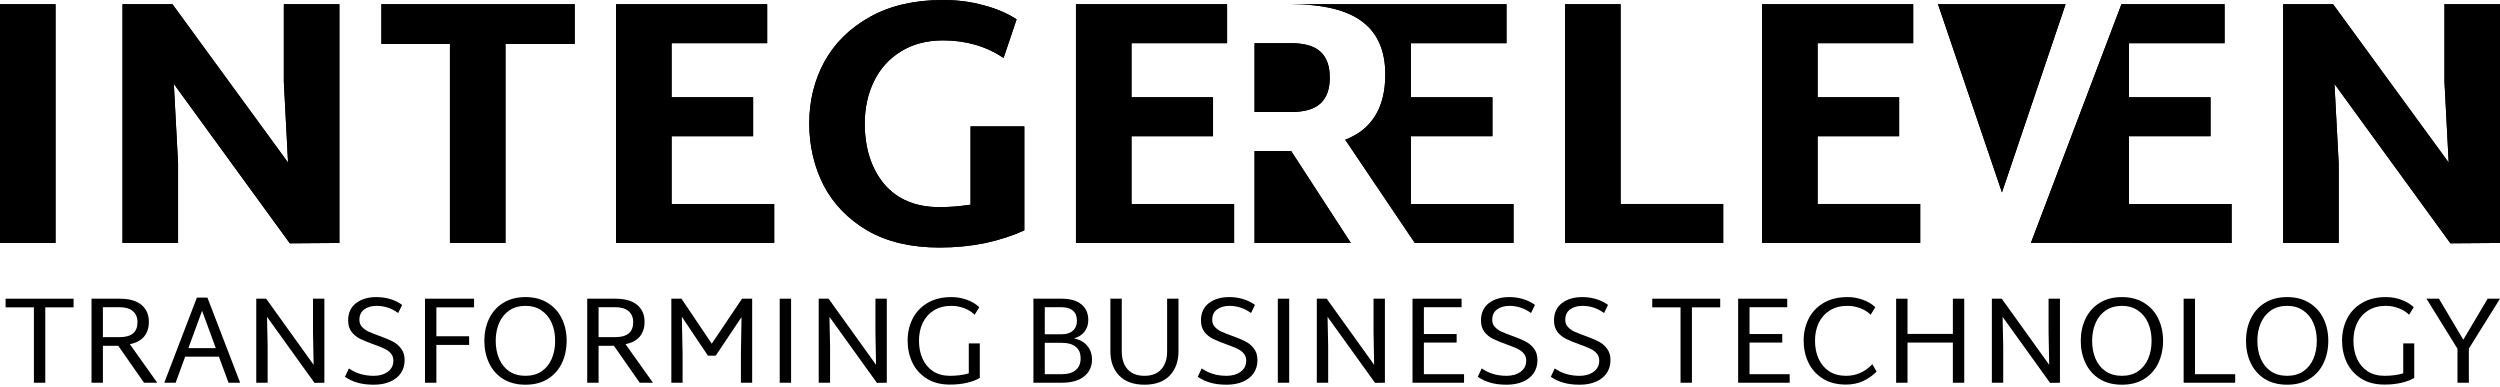
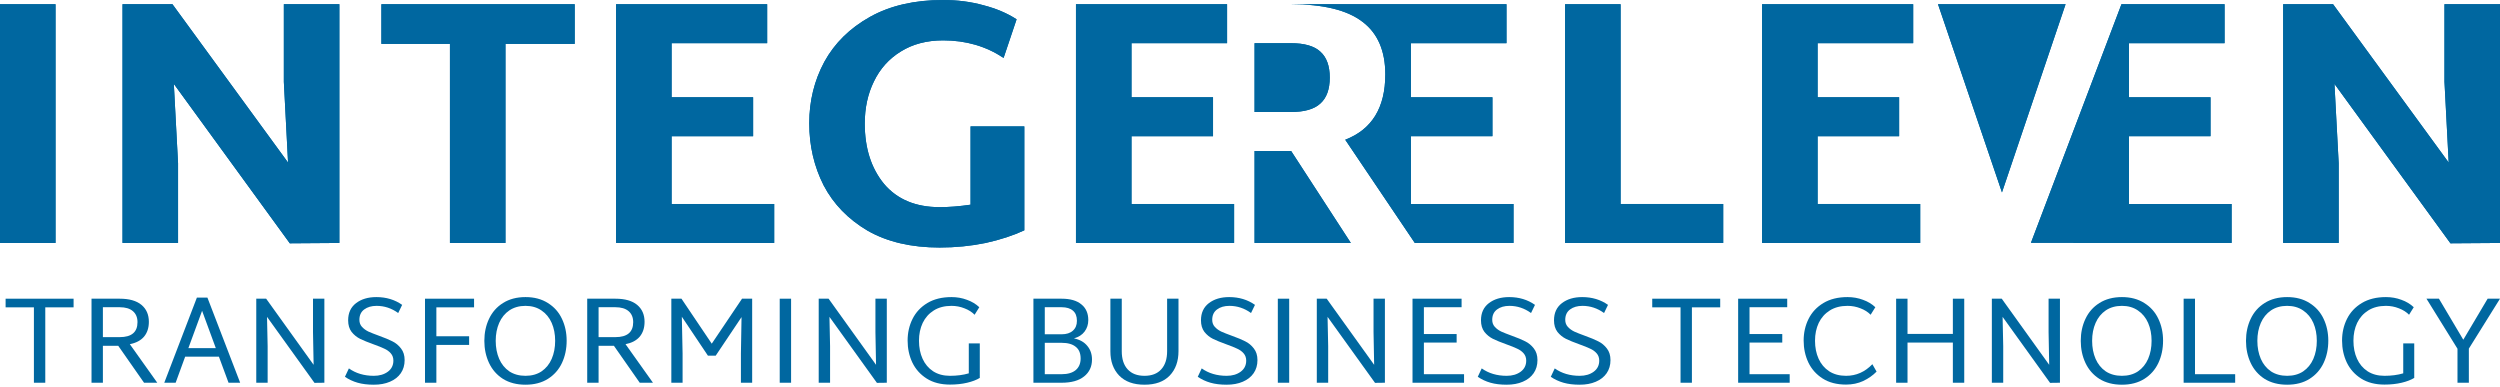
<svg xmlns="http://www.w3.org/2000/svg" width="446" height="69" viewBox="0 0 446 69" fill="none">
-   <path d="M182.74 41.089V22.549H173.148V36.517C171.183 36.809 169.344 36.955 167.63 36.955C163.367 36.955 160.065 35.577 157.724 32.821C155.425 30.023 154.275 26.432 154.275 22.048C154.275 19.25 154.819 16.745 155.906 14.532C156.992 12.277 158.581 10.502 160.671 9.207C162.802 7.871 165.331 7.203 168.257 7.203C172.312 7.203 175.906 8.247 179.041 10.335L181.361 3.445C179.689 2.359 177.725 1.524 175.467 0.94C173.21 0.313 170.807 0 168.257 0C163.158 0 158.811 1.002 155.216 3.007C151.621 5.011 148.904 7.683 147.065 11.024C145.268 14.364 144.369 18.018 144.369 21.985C144.369 25.994 145.226 29.689 146.94 33.072C148.695 36.412 151.308 39.106 154.777 41.152C158.288 43.156 162.572 44.158 167.63 44.158C170.472 44.158 173.21 43.887 175.844 43.344C178.477 42.76 180.776 42.008 182.74 41.089Z" fill="currentColor" />
-   <path d="M0 0.752H9.906V43.344H0V0.752Z" fill="currentColor" />
-   <path d="M60.543 0.752V43.344L51.703 43.407L31.012 14.97L31.765 29.126V43.344H21.859V0.752H30.762L51.389 29L50.637 14.594V0.752H60.543Z" fill="currentColor" />
-   <path d="M90.175 7.83H102.527V0.752H68.043V7.83H80.269V43.344H90.175V7.83Z" fill="currentColor" />
-   <path d="M138.119 36.392V43.344H109.905V0.752H136.865V7.704H119.812V17.35H134.358V24.303H119.812V36.392H138.119Z" fill="currentColor" />
-   <path d="M220.166 36.392V43.344H191.952V0.752H218.912V7.704H201.858V17.35H216.404V24.303H201.858V36.392H220.166Z" fill="currentColor" />
-   <path d="M230.271 0.751H268.758V7.704H251.704V17.35H266.25V24.303H251.704V36.391H270.012V43.344H252.403L239.989 24.929C244.754 23.091 247.137 19.208 247.137 13.279C247.137 9.061 245.778 5.929 243.062 3.883C240.345 1.796 236.081 0.751 230.271 0.751Z" fill="currentColor" />
-   <path d="M223.813 43.344H240.992L230.334 26.933H223.813V43.344Z" fill="currentColor" />
-   <path d="M307.422 36.391V43.344H279.208V0.751H289.114V36.391H307.422Z" fill="currentColor" />
-   <path d="M342.568 43.344V36.391H324.26V24.303H338.806V17.35H324.26V7.704H341.314V0.751H314.353V43.344H342.568Z" fill="currentColor" />
-   <path d="M230.271 19.981H223.813V7.704H230.271C232.695 7.704 234.451 8.205 235.538 9.207C236.666 10.21 237.23 11.754 237.23 13.843C237.23 15.93 236.666 17.475 235.538 18.477C234.451 19.479 232.695 19.981 230.271 19.981Z" fill="currentColor" />
-   <path d="M362.319 43.32L378.469 0.751H396.865V7.704H379.811V17.35H394.357V24.303H379.811V36.391H398.119V43.344H369.905V43.32H362.319Z" fill="currentColor" />
-   <path d="M357.151 34.324L345.74 0.751H368.5L357.151 34.324Z" fill="currentColor" />
-   <path d="M446 0.751V43.344L437.16 43.407L416.469 14.97L417.222 29.126V43.344H407.315V0.751H416.218L436.846 29L436.094 14.594V0.751H446Z" fill="currentColor" />
-   <path d="M182.74 41.089V22.549H173.148V36.517C171.183 36.809 169.344 36.955 167.63 36.955C163.367 36.955 160.065 35.577 157.724 32.821C155.425 30.023 154.275 26.432 154.275 22.048C154.275 19.25 154.819 16.745 155.906 14.532C156.992 12.277 158.581 10.502 160.671 9.207C162.802 7.871 165.331 7.203 168.257 7.203C172.312 7.203 175.906 8.247 179.041 10.335L181.361 3.445C179.689 2.359 177.725 1.524 175.467 0.94C173.21 0.313 170.807 0 168.257 0C163.158 0 158.811 1.002 155.216 3.007C151.621 5.011 148.904 7.683 147.065 11.024C145.268 14.364 144.369 18.018 144.369 21.985C144.369 25.994 145.226 29.689 146.94 33.072C148.695 36.412 151.308 39.106 154.777 41.152C158.288 43.156 162.572 44.158 167.63 44.158C170.472 44.158 173.21 43.887 175.844 43.344C178.477 42.76 180.776 42.008 182.74 41.089Z" fill="currentColor" />
-   <path d="M0 0.752H9.906V43.344H0V0.752Z" fill="currentColor" />
-   <path d="M60.543 0.752V43.344L51.703 43.407L31.012 14.97L31.765 29.126V43.344H21.859V0.752H30.762L51.389 29L50.637 14.594V0.752H60.543Z" fill="currentColor" />
-   <path d="M90.175 7.83H102.527V0.752H68.043V7.83H80.269V43.344H90.175V7.83Z" fill="currentColor" />
-   <path d="M138.119 36.392V43.344H109.905V0.752H136.865V7.704H119.812V17.35H134.358V24.303H119.812V36.392H138.119Z" fill="currentColor" />
-   <path d="M220.166 36.392V43.344H191.952V0.752H218.912V7.704H201.858V17.35H216.404V24.303H201.858V36.392H220.166Z" fill="currentColor" />
-   <path d="M230.271 0.751H268.758V7.704H251.704V17.35H266.25V24.303H251.704V36.391H270.012V43.344H252.403L239.989 24.929C244.754 23.091 247.137 19.208 247.137 13.279C247.137 9.061 245.778 5.929 243.062 3.883C240.345 1.796 236.081 0.751 230.271 0.751Z" fill="currentColor" />
-   <path d="M223.813 43.344H240.992L230.334 26.933H223.813V43.344Z" fill="currentColor" />
-   <path d="M307.422 36.391V43.344H279.208V0.751H289.114V36.391H307.422Z" fill="currentColor" />
-   <path d="M342.568 43.344V36.391H324.26V24.303H338.806V17.35H324.26V7.704H341.314V0.751H314.353V43.344H342.568Z" fill="currentColor" />
-   <path d="M230.271 19.981H223.813V7.704H230.271C232.695 7.704 234.451 8.205 235.538 9.207C236.666 10.21 237.23 11.754 237.23 13.843C237.23 15.93 236.666 17.475 235.538 18.477C234.451 19.479 232.695 19.981 230.271 19.981Z" fill="currentColor" />
-   <path d="M362.319 43.32L378.469 0.751H396.865V7.704H379.811V17.35H394.357V24.303H379.811V36.391H398.119V43.344H369.905V43.32H362.319Z" fill="currentColor" />
-   <path d="M357.151 34.324L345.74 0.751H368.5L357.151 34.324Z" fill="currentColor" />
-   <path d="M446 0.751V43.344L437.16 43.407L416.469 14.97L417.222 29.126V43.344H407.315V0.751H416.218L436.846 29L436.094 14.594V0.751H446Z" fill="currentColor" />
-   <path d="M13.127 54.83H8.078V68.28H6.049V54.83H1V53.287H13.127V54.83Z" fill="currentColor" />
-   <path d="M21.09 61.687H18.356V68.28H16.327V53.287H21.355C23.059 53.287 24.353 53.654 25.235 54.389C26.117 55.124 26.558 56.131 26.558 57.41C26.558 58.483 26.271 59.365 25.698 60.056C25.125 60.732 24.28 61.18 23.162 61.401L28.057 68.28H25.698L21.09 61.687ZM18.356 60.144H21.355C23.471 60.144 24.529 59.254 24.529 57.476C24.529 56.638 24.258 55.984 23.714 55.514C23.17 55.043 22.383 54.808 21.355 54.808H18.356V60.144Z" fill="currentColor" />
-   <path d="M39.052 63.627H33.033L31.335 68.28H29.307L35.127 53.088H37.002L42.844 68.28H40.772L39.052 63.627ZM38.501 62.106L36.053 55.447L33.606 62.106H38.501Z" fill="currentColor" />
-   <path d="M57.867 53.287V68.28L56.103 68.302L47.636 56.528L47.747 61.753V68.28H45.718V53.287H47.482L55.949 65.083L55.839 59.24V53.287H57.867Z" fill="currentColor" />
-   <path d="M66.696 68.632C65.593 68.632 64.63 68.515 63.807 68.28C62.984 68.044 62.227 67.692 61.536 67.221L62.242 65.722C63.477 66.604 64.961 67.045 66.696 67.045C67.695 67.045 68.526 66.802 69.187 66.317C69.849 65.832 70.179 65.171 70.179 64.333C70.179 63.819 70.025 63.385 69.716 63.032C69.408 62.679 69.018 62.4 68.548 62.194C68.092 61.974 67.453 61.717 66.629 61.423C65.645 61.07 64.851 60.746 64.248 60.452C63.66 60.158 63.153 59.747 62.727 59.218C62.315 58.674 62.109 57.983 62.109 57.145C62.109 55.822 62.58 54.801 63.521 54.08C64.461 53.36 65.667 53 67.137 53C68.9 53 70.437 53.463 71.745 54.389L71.039 55.844C69.863 54.992 68.577 54.565 67.181 54.565C66.284 54.565 65.549 54.779 64.976 55.205C64.403 55.631 64.116 56.248 64.116 57.057C64.116 57.557 64.27 57.976 64.579 58.314C64.888 58.652 65.27 58.931 65.725 59.152C66.181 59.357 66.813 59.607 67.622 59.901C68.606 60.254 69.4 60.585 70.003 60.893C70.606 61.187 71.12 61.614 71.546 62.172C71.973 62.716 72.186 63.407 72.186 64.245C72.186 65.141 71.958 65.921 71.502 66.582C71.047 67.243 70.4 67.751 69.562 68.103C68.739 68.456 67.783 68.632 66.696 68.632Z" fill="currentColor" />
-   <path d="M77.848 54.83V59.989H83.691V61.533H77.848V68.28H75.82V53.287H84.573V54.83H77.848Z" fill="currentColor" />
-   <path d="M93.749 68.632C92.191 68.632 90.853 68.287 89.736 67.596C88.633 66.891 87.803 65.942 87.244 64.752C86.686 63.561 86.407 62.246 86.407 60.805C86.407 59.365 86.686 58.056 87.244 56.881C87.803 55.69 88.633 54.749 89.736 54.058C90.853 53.353 92.191 53 93.749 53C95.307 53 96.637 53.353 97.74 54.058C98.857 54.749 99.695 55.69 100.253 56.881C100.812 58.056 101.091 59.357 101.091 60.783C101.091 62.238 100.812 63.561 100.253 64.752C99.695 65.942 98.857 66.891 97.74 67.596C96.637 68.287 95.307 68.632 93.749 68.632ZM93.749 67.045C94.866 67.045 95.821 66.78 96.615 66.251C97.409 65.707 98.011 64.965 98.423 64.024C98.835 63.069 99.04 61.996 99.04 60.805C99.04 59.615 98.835 58.549 98.423 57.608C98.011 56.667 97.401 55.925 96.593 55.381C95.799 54.837 94.851 54.565 93.749 54.565C92.632 54.565 91.669 54.837 90.86 55.381C90.067 55.925 89.464 56.667 89.052 57.608C88.641 58.549 88.435 59.615 88.435 60.805C88.435 61.996 88.641 63.069 89.052 64.024C89.464 64.965 90.067 65.707 90.86 66.251C91.669 66.78 92.632 67.045 93.749 67.045Z" fill="currentColor" />
-   <path d="M109.521 61.687H106.787V68.28H104.759V53.287H109.786C111.491 53.287 112.784 53.654 113.666 54.389C114.548 55.124 114.989 56.131 114.989 57.41C114.989 58.483 114.702 59.365 114.129 60.056C113.556 60.732 112.711 61.18 111.594 61.401L116.488 68.28H114.129L109.521 61.687ZM106.787 60.144H109.786C111.902 60.144 112.961 59.254 112.961 57.476C112.961 56.638 112.689 55.984 112.145 55.514C111.601 55.043 110.815 54.808 109.786 54.808H106.787V60.144Z" fill="currentColor" />
-   <path d="M134.186 53.287V68.28H132.18V63.054L132.29 56.572L127.682 63.451H126.293L121.64 56.506L121.773 63.054V68.28H119.766V53.287H121.574L126.976 61.312L132.378 53.287H134.186Z" fill="currentColor" />
-   <path d="M139.102 53.287H141.13V68.28H139.102V53.287Z" fill="currentColor" />
-   <path d="M158.205 53.287V68.28L156.441 68.302L147.975 56.528L148.085 61.753V68.28H146.057V53.287H147.82L156.287 65.083L156.177 59.24V53.287H158.205Z" fill="currentColor" />
-   <path d="M174.795 61.268V67.42C174.222 67.773 173.472 68.059 172.546 68.28C171.62 68.5 170.598 68.61 169.481 68.61C167.835 68.61 166.446 68.25 165.314 67.53C164.182 66.81 163.33 65.854 162.756 64.664C162.198 63.473 161.919 62.172 161.919 60.761C161.919 59.35 162.213 58.056 162.801 56.881C163.389 55.705 164.27 54.764 165.446 54.058C166.622 53.353 168.055 53 169.746 53C170.731 53 171.649 53.162 172.502 53.485C173.369 53.794 174.104 54.235 174.707 54.808L173.869 56.153C173.399 55.668 172.796 55.286 172.061 55.006C171.326 54.712 170.554 54.565 169.746 54.565C168.511 54.565 167.46 54.837 166.593 55.381C165.726 55.925 165.064 56.667 164.609 57.608C164.168 58.549 163.947 59.607 163.947 60.783C163.947 61.989 164.16 63.062 164.587 64.002C165.013 64.943 165.638 65.685 166.461 66.229C167.299 66.773 168.305 67.045 169.481 67.045C170.716 67.045 171.833 66.898 172.833 66.604V61.268H174.795Z" fill="currentColor" />
-   <path d="M191.594 60.364C192.637 60.585 193.431 61.033 193.975 61.709C194.533 62.371 194.813 63.179 194.813 64.135C194.813 65.399 194.342 66.406 193.402 67.155C192.476 67.905 191.138 68.28 189.389 68.28H184.362V53.287H189.389C190.932 53.287 192.108 53.625 192.917 54.301C193.74 54.962 194.151 55.896 194.151 57.101C194.151 57.88 193.931 58.564 193.49 59.152C193.049 59.739 192.417 60.144 191.594 60.364ZM186.39 54.808V59.637H189.389C190.256 59.637 190.925 59.423 191.395 58.997C191.88 58.571 192.123 57.983 192.123 57.233C192.123 56.425 191.888 55.822 191.417 55.425C190.947 55.014 190.271 54.808 189.389 54.808H186.39ZM189.389 66.758C190.477 66.758 191.314 66.516 191.902 66.031C192.49 65.531 192.784 64.84 192.784 63.958C192.784 63.017 192.49 62.319 191.902 61.864C191.329 61.393 190.491 61.158 189.389 61.158H186.39V66.758H189.389Z" fill="currentColor" />
-   <path d="M204.179 68.632C202.224 68.632 200.718 68.089 199.659 67.001C198.616 65.913 198.094 64.473 198.094 62.679V53.287H200.122V62.657C200.122 64.054 200.475 65.134 201.181 65.898C201.886 66.663 202.886 67.045 204.179 67.045C205.473 67.045 206.465 66.663 207.156 65.898C207.861 65.134 208.214 64.054 208.214 62.657V53.287H210.243V62.635C210.243 64.458 209.721 65.913 208.677 67.001C207.634 68.089 206.134 68.632 204.179 68.632Z" fill="currentColor" />
-   <path d="M218.839 68.632C217.737 68.632 216.774 68.515 215.951 68.28C215.128 68.044 214.371 67.692 213.68 67.221L214.386 65.722C215.62 66.604 217.105 67.045 218.839 67.045C219.839 67.045 220.67 66.802 221.331 66.317C221.992 65.832 222.323 65.171 222.323 64.333C222.323 63.819 222.169 63.385 221.86 63.032C221.551 62.679 221.162 62.4 220.692 62.194C220.236 61.974 219.596 61.717 218.773 61.423C217.788 61.07 216.995 60.746 216.392 60.452C215.804 60.158 215.297 59.747 214.871 59.218C214.459 58.674 214.253 57.983 214.253 57.145C214.253 55.822 214.724 54.801 215.664 54.08C216.605 53.36 217.811 53 219.28 53C221.044 53 222.58 53.463 223.889 54.389L223.183 55.844C222.007 54.992 220.721 54.565 219.325 54.565C218.428 54.565 217.693 54.779 217.12 55.205C216.546 55.631 216.26 56.248 216.26 57.057C216.26 57.557 216.414 57.976 216.723 58.314C217.031 58.652 217.414 58.931 217.869 59.152C218.325 59.357 218.957 59.607 219.766 59.901C220.75 60.254 221.544 60.585 222.147 60.893C222.749 61.187 223.264 61.614 223.69 62.172C224.116 62.716 224.33 63.407 224.33 64.245C224.33 65.141 224.102 65.921 223.646 66.582C223.19 67.243 222.544 67.751 221.706 68.103C220.883 68.456 219.927 68.632 218.839 68.632Z" fill="currentColor" />
-   <path d="M227.964 53.287H229.992V68.28H227.964V53.287Z" fill="currentColor" />
-   <path d="M247.067 53.287V68.28L245.303 68.302L236.837 56.528L236.947 61.753V68.28H234.918V53.287H236.682L245.149 65.083L245.039 59.24V53.287H247.067Z" fill="currentColor" />
-   <path d="M261.187 66.758V68.28H251.993V53.287H260.746V54.808H254.022V59.593H259.864V61.114H254.022V66.758H261.187Z" fill="currentColor" />
-   <path d="M268.793 68.632C267.691 68.632 266.728 68.515 265.905 68.28C265.082 68.044 264.325 67.692 263.634 67.221L264.339 65.722C265.574 66.604 267.059 67.045 268.793 67.045C269.793 67.045 270.623 66.802 271.285 66.317C271.946 65.832 272.277 65.171 272.277 64.333C272.277 63.819 272.123 63.385 271.814 63.032C271.505 62.679 271.116 62.4 270.645 62.194C270.19 61.974 269.55 61.717 268.727 61.423C267.742 61.07 266.949 60.746 266.346 60.452C265.758 60.158 265.251 59.747 264.825 59.218C264.413 58.674 264.207 57.983 264.207 57.145C264.207 55.822 264.678 54.801 265.618 54.08C266.559 53.36 267.764 53 269.234 53C270.998 53 272.534 53.463 273.842 54.389L273.137 55.844C271.961 54.992 270.675 54.565 269.278 54.565C268.382 54.565 267.647 54.779 267.074 55.205C266.5 55.631 266.214 56.248 266.214 57.057C266.214 57.557 266.368 57.976 266.677 58.314C266.985 58.652 267.367 58.931 267.823 59.152C268.279 59.357 268.911 59.607 269.719 59.901C270.704 60.254 271.498 60.585 272.101 60.893C272.703 61.187 273.218 61.614 273.644 62.172C274.07 62.716 274.283 63.407 274.283 64.245C274.283 65.141 274.056 65.921 273.6 66.582C273.144 67.243 272.497 67.751 271.66 68.103C270.836 68.456 269.881 68.632 268.793 68.632Z" fill="currentColor" />
-   <path d="M281.82 68.632C280.718 68.632 279.755 68.515 278.932 68.28C278.109 68.044 277.352 67.692 276.661 67.221L277.366 65.722C278.601 66.604 280.086 67.045 281.82 67.045C282.82 67.045 283.65 66.802 284.312 66.317C284.973 65.832 285.304 65.171 285.304 64.333C285.304 63.819 285.149 63.385 284.841 63.032C284.532 62.679 284.142 62.4 283.672 62.194C283.216 61.974 282.577 61.717 281.754 61.423C280.769 61.07 279.975 60.746 279.373 60.452C278.785 60.158 278.278 59.747 277.851 59.218C277.44 58.674 277.234 57.983 277.234 57.145C277.234 55.822 277.704 54.801 278.645 54.08C279.586 53.36 280.791 53 282.261 53C284.025 53 285.561 53.463 286.869 54.389L286.164 55.844C284.988 54.992 283.702 54.565 282.305 54.565C281.408 54.565 280.674 54.779 280.1 55.205C279.527 55.631 279.24 56.248 279.24 57.057C279.24 57.557 279.395 57.976 279.703 58.314C280.012 58.652 280.394 58.931 280.85 59.152C281.306 59.357 281.938 59.607 282.746 59.901C283.731 60.254 284.525 60.585 285.127 60.893C285.73 61.187 286.244 61.614 286.671 62.172C287.097 62.716 287.31 63.407 287.31 64.245C287.31 65.141 287.082 65.921 286.627 66.582C286.171 67.243 285.524 67.751 284.686 68.103C283.863 68.456 282.908 68.632 281.82 68.632Z" fill="currentColor" />
-   <path d="M306.885 54.83H301.836V68.28H299.808V54.83H294.759V53.287H306.885V54.83Z" fill="currentColor" />
-   <path d="M319.28 66.758V68.28H310.086V53.287H318.839V54.808H312.114V59.593H317.957V61.114H312.114V66.758H319.28Z" fill="currentColor" />
-   <path d="M329.334 68.61C327.687 68.61 326.298 68.25 325.166 67.53C324.035 66.81 323.182 65.854 322.609 64.664C322.05 63.473 321.771 62.172 321.771 60.761C321.771 59.35 322.065 58.056 322.653 56.881C323.241 55.705 324.123 54.764 325.299 54.058C326.475 53.353 327.908 53 329.598 53C330.583 53 331.502 53.162 332.354 53.485C333.221 53.794 333.956 54.235 334.559 54.808L333.721 56.153C333.251 55.668 332.648 55.286 331.913 55.006C331.178 54.712 330.407 54.565 329.598 54.565C328.363 54.565 327.312 54.837 326.445 55.381C325.578 55.925 324.916 56.667 324.461 57.608C324.02 58.549 323.799 59.607 323.799 60.783C323.799 61.989 324.012 63.062 324.439 64.002C324.865 64.943 325.49 65.685 326.313 66.229C327.151 66.773 328.158 67.045 329.334 67.045C331.142 67.045 332.707 66.354 334.03 64.972L334.78 66.295C334.118 66.972 333.324 67.53 332.398 67.971C331.472 68.397 330.451 68.61 329.334 68.61Z" fill="currentColor" />
-   <path d="M350.42 53.287V68.28H348.391V61.114H340.3V68.28H338.271V53.287H340.3V59.571H348.391V53.287H350.42Z" fill="currentColor" />
-   <path d="M367.495 53.287V68.28L365.731 68.302L357.264 56.528L357.374 61.753V68.28H355.346V53.287H357.11L365.576 65.083L365.466 59.24V53.287H367.495Z" fill="currentColor" />
-   <path d="M378.55 68.632C376.992 68.632 375.654 68.287 374.537 67.596C373.435 66.891 372.604 65.942 372.046 64.752C371.487 63.561 371.208 62.246 371.208 60.805C371.208 59.365 371.487 58.056 372.046 56.881C372.604 55.69 373.435 54.749 374.537 54.058C375.654 53.353 376.992 53 378.55 53C380.108 53 381.438 53.353 382.541 54.058C383.658 54.749 384.496 55.69 385.054 56.881C385.613 58.056 385.892 59.357 385.892 60.783C385.892 62.238 385.613 63.561 385.054 64.752C384.496 65.942 383.658 66.891 382.541 67.596C381.438 68.287 380.108 68.632 378.55 68.632ZM378.55 67.045C379.667 67.045 380.623 66.78 381.416 66.251C382.21 65.707 382.813 64.965 383.224 64.024C383.636 63.069 383.842 61.996 383.842 60.805C383.842 59.615 383.636 58.549 383.224 57.608C382.813 56.667 382.203 55.925 381.394 55.381C380.601 54.837 379.653 54.565 378.55 54.565C377.433 54.565 376.47 54.837 375.662 55.381C374.868 55.925 374.265 56.667 373.854 57.608C373.442 58.549 373.236 59.615 373.236 60.805C373.236 61.996 373.442 63.069 373.854 64.024C374.265 64.965 374.868 65.707 375.662 66.251C376.47 66.78 377.433 67.045 378.55 67.045Z" fill="currentColor" />
-   <path d="M398.754 66.758V68.28H389.56V53.287H391.588V66.758H398.754Z" fill="currentColor" />
-   <path d="M408.027 68.632C406.469 68.632 405.131 68.287 404.014 67.596C402.912 66.891 402.081 65.942 401.523 64.752C400.964 63.561 400.685 62.246 400.685 60.805C400.685 59.365 400.964 58.056 401.523 56.881C402.081 55.69 402.912 54.749 404.014 54.058C405.131 53.353 406.469 53 408.027 53C409.585 53 410.916 53.353 412.018 54.058C413.135 54.749 413.973 55.69 414.532 56.881C415.09 58.056 415.369 59.357 415.369 60.783C415.369 62.238 415.09 63.561 414.532 64.752C413.973 65.942 413.135 66.891 412.018 67.596C410.916 68.287 409.585 68.632 408.027 68.632ZM408.027 67.045C409.144 67.045 410.1 66.78 410.893 66.251C411.687 65.707 412.29 64.965 412.701 64.024C413.113 63.069 413.319 61.996 413.319 60.805C413.319 59.615 413.113 58.549 412.701 57.608C412.29 56.667 411.68 55.925 410.871 55.381C410.078 54.837 409.13 54.565 408.027 54.565C406.91 54.565 405.947 54.837 405.139 55.381C404.345 55.925 403.742 56.667 403.331 57.608C402.919 58.549 402.713 59.615 402.713 60.805C402.713 61.996 402.919 63.069 403.331 64.024C403.742 64.965 404.345 65.707 405.139 66.251C405.947 66.78 406.91 67.045 408.027 67.045Z" fill="currentColor" />
-   <path d="M430.701 61.268V67.42C430.127 67.773 429.378 68.059 428.452 68.28C427.526 68.5 426.504 68.61 425.387 68.61C423.741 68.61 422.352 68.25 421.22 67.53C420.088 66.81 419.235 65.854 418.662 64.664C418.104 63.473 417.824 62.172 417.824 60.761C417.824 59.35 418.118 58.056 418.706 56.881C419.294 55.705 420.176 54.764 421.352 54.058C422.528 53.353 423.961 53 425.652 53C426.636 53 427.555 53.162 428.408 53.485C429.275 53.794 430.01 54.235 430.612 54.808L429.775 56.153C429.304 55.668 428.702 55.286 427.967 55.006C427.232 54.712 426.46 54.565 425.652 54.565C424.417 54.565 423.366 54.837 422.499 55.381C421.631 55.925 420.97 56.667 420.514 57.608C420.073 58.549 419.853 59.607 419.853 60.783C419.853 61.989 420.066 63.062 420.492 64.002C420.918 64.943 421.543 65.685 422.366 66.229C423.204 66.773 424.211 67.045 425.387 67.045C426.622 67.045 427.739 66.898 428.738 66.604V61.268H430.701Z" fill="currentColor" />
-   <path d="M440.444 62.194V68.28H438.415V62.216L432.881 53.287H435.108L439.452 60.607L443.795 53.287H446L440.444 62.194Z" fill="currentColor" />
+   <path d="M182.74 41.089V22.549H173.148V36.517C171.183 36.809 169.344 36.955 167.63 36.955C163.367 36.955 160.065 35.577 157.724 32.821C155.425 30.023 154.275 26.432 154.275 22.048C154.275 19.25 154.819 16.745 155.906 14.532C156.992 12.277 158.581 10.502 160.671 9.207C162.802 7.871 165.331 7.203 168.257 7.203C172.312 7.203 175.906 8.247 179.041 10.335L181.361 3.445C179.689 2.359 177.725 1.524 175.467 0.94C173.21 0.313 170.807 0 168.257 0C163.158 0 158.811 1.002 155.216 3.007C151.621 5.011 148.904 7.683 147.065 11.024C145.268 14.364 144.369 18.018 144.369 21.985C144.369 25.994 145.226 29.689 146.94 33.072C148.695 36.412 151.308 39.106 154.777 41.152C158.288 43.156 162.572 44.158 167.63 44.158C170.472 44.158 173.21 43.887 175.844 43.344C178.477 42.76 180.776 42.008 182.74 41.089Z" fill="#0067A0" />
+   <path d="M0 0.752H9.906V43.344H0V0.752Z" fill="#0067A0" />
+   <path d="M60.543 0.752V43.344L51.703 43.407L31.012 14.97L31.765 29.126V43.344H21.859V0.752H30.762L51.389 29L50.637 14.594V0.752H60.543Z" fill="#0067A0" />
+   <path d="M90.175 7.83H102.527V0.752H68.043V7.83H80.269V43.344H90.175V7.83Z" fill="#0067A0" />
+   <path d="M138.119 36.392V43.344H109.905V0.752H136.865V7.704H119.812V17.35H134.358V24.303H119.812V36.392H138.119Z" fill="#0067A0" />
+   <path d="M220.166 36.392V43.344H191.952V0.752H218.912V7.704H201.858V17.35H216.404V24.303H201.858V36.392H220.166Z" fill="#0067A0" />
+   <path d="M230.271 0.751H268.758V7.704H251.704V17.35H266.25V24.303H251.704V36.391H270.012V43.344H252.403L239.989 24.929C244.754 23.091 247.137 19.208 247.137 13.279C247.137 9.061 245.778 5.929 243.062 3.883C240.345 1.796 236.081 0.751 230.271 0.751Z" fill="#0067A0" />
+   <path d="M223.813 43.344H240.992L230.334 26.933H223.813V43.344Z" fill="#0067A0" />
+   <path d="M307.422 36.391V43.344H279.208V0.751H289.114V36.391H307.422Z" fill="#0067A0" />
+   <path d="M342.568 43.344V36.391H324.26V24.303H338.806V17.35H324.26V7.704H341.314V0.751H314.353V43.344H342.568Z" fill="#0067A0" />
+   <path d="M230.271 19.981H223.813V7.704H230.271C232.695 7.704 234.451 8.205 235.538 9.207C236.666 10.21 237.23 11.754 237.23 13.843C237.23 15.93 236.666 17.475 235.538 18.477C234.451 19.479 232.695 19.981 230.271 19.981Z" fill="#0067A0" />
+   <path d="M362.319 43.32L378.469 0.751H396.865V7.704H379.811V17.35H394.357V24.303H379.811V36.391H398.119V43.344H369.905V43.32H362.319Z" fill="#0067A0" />
+   <path d="M357.151 34.324L345.74 0.751H368.5L357.151 34.324Z" fill="#0067A0" />
+   <path d="M446 0.751V43.344L437.16 43.407L416.469 14.97L417.222 29.126V43.344H407.315V0.751H416.218L436.846 29L436.094 14.594V0.751H446Z" fill="#0067A0" />
+   <path d="M182.74 41.089V22.549H173.148V36.517C171.183 36.809 169.344 36.955 167.63 36.955C163.367 36.955 160.065 35.577 157.724 32.821C155.425 30.023 154.275 26.432 154.275 22.048C154.275 19.25 154.819 16.745 155.906 14.532C156.992 12.277 158.581 10.502 160.671 9.207C162.802 7.871 165.331 7.203 168.257 7.203C172.312 7.203 175.906 8.247 179.041 10.335L181.361 3.445C179.689 2.359 177.725 1.524 175.467 0.94C173.21 0.313 170.807 0 168.257 0C163.158 0 158.811 1.002 155.216 3.007C151.621 5.011 148.904 7.683 147.065 11.024C145.268 14.364 144.369 18.018 144.369 21.985C144.369 25.994 145.226 29.689 146.94 33.072C148.695 36.412 151.308 39.106 154.777 41.152C158.288 43.156 162.572 44.158 167.63 44.158C170.472 44.158 173.21 43.887 175.844 43.344C178.477 42.76 180.776 42.008 182.74 41.089Z" fill="#0067A0" />
+   <path d="M0 0.752H9.906V43.344H0V0.752Z" fill="#0067A0" />
+   <path d="M60.543 0.752V43.344L51.703 43.407L31.012 14.97L31.765 29.126V43.344H21.859V0.752H30.762L51.389 29L50.637 14.594V0.752H60.543Z" fill="#0067A0" />
+   <path d="M90.175 7.83H102.527V0.752H68.043V7.83H80.269V43.344H90.175V7.83Z" fill="#0067A0" />
+   <path d="M138.119 36.392V43.344H109.905V0.752H136.865V7.704H119.812V17.35H134.358V24.303H119.812V36.392H138.119Z" fill="#0067A0" />
+   <path d="M220.166 36.392V43.344H191.952V0.752H218.912V7.704H201.858V17.35H216.404V24.303H201.858V36.392H220.166Z" fill="#0067A0" />
+   <path d="M230.271 0.751H268.758V7.704H251.704V17.35H266.25V24.303H251.704V36.391H270.012V43.344H252.403L239.989 24.929C244.754 23.091 247.137 19.208 247.137 13.279C247.137 9.061 245.778 5.929 243.062 3.883C240.345 1.796 236.081 0.751 230.271 0.751Z" fill="#0067A0" />
+   <path d="M223.813 43.344H240.992L230.334 26.933H223.813V43.344Z" fill="#0067A0" />
+   <path d="M307.422 36.391V43.344H279.208V0.751H289.114V36.391H307.422Z" fill="#0067A0" />
+   <path d="M342.568 43.344V36.391H324.26V24.303H338.806V17.35H324.26V7.704H341.314V0.751H314.353V43.344H342.568Z" fill="#0067A0" />
+   <path d="M230.271 19.981H223.813V7.704H230.271C232.695 7.704 234.451 8.205 235.538 9.207C236.666 10.21 237.23 11.754 237.23 13.843C237.23 15.93 236.666 17.475 235.538 18.477C234.451 19.479 232.695 19.981 230.271 19.981Z" fill="#0067A0" />
+   <path d="M362.319 43.32L378.469 0.751H396.865V7.704H379.811V17.35H394.357V24.303H379.811V36.391H398.119V43.344H369.905V43.32H362.319Z" fill="#0067A0" />
+   <path d="M357.151 34.324L345.74 0.751H368.5L357.151 34.324Z" fill="#0067A0" />
+   <path d="M446 0.751V43.344L437.16 43.407L416.469 14.97L417.222 29.126V43.344H407.315V0.751H416.218L436.846 29L436.094 14.594V0.751H446Z" fill="#0067A0" />
+   <path d="M13.127 54.83H8.078V68.28H6.049V54.83H1V53.287H13.127V54.83Z" fill="#0067A0" />
+   <path d="M21.09 61.687H18.356V68.28H16.327V53.287H21.355C23.059 53.287 24.353 53.654 25.235 54.389C26.117 55.124 26.558 56.131 26.558 57.41C26.558 58.483 26.271 59.365 25.698 60.056C25.125 60.732 24.28 61.18 23.162 61.401L28.057 68.28H25.698L21.09 61.687ZM18.356 60.144H21.355C23.471 60.144 24.529 59.254 24.529 57.476C24.529 56.638 24.258 55.984 23.714 55.514C23.17 55.043 22.383 54.808 21.355 54.808H18.356V60.144Z" fill="#0067A0" />
+   <path d="M39.052 63.627H33.033L31.335 68.28H29.307L35.127 53.088H37.002L42.844 68.28H40.772L39.052 63.627ZM38.501 62.106L36.053 55.447L33.606 62.106H38.501Z" fill="#0067A0" />
+   <path d="M57.867 53.287V68.28L56.103 68.302L47.636 56.528L47.747 61.753V68.28H45.718V53.287H47.482L55.949 65.083L55.839 59.24V53.287H57.867Z" fill="#0067A0" />
+   <path d="M66.696 68.632C65.593 68.632 64.63 68.515 63.807 68.28C62.984 68.044 62.227 67.692 61.536 67.221L62.242 65.722C63.477 66.604 64.961 67.045 66.696 67.045C67.695 67.045 68.526 66.802 69.187 66.317C69.849 65.832 70.179 65.171 70.179 64.333C70.179 63.819 70.025 63.385 69.716 63.032C69.408 62.679 69.018 62.4 68.548 62.194C68.092 61.974 67.453 61.717 66.629 61.423C65.645 61.07 64.851 60.746 64.248 60.452C63.66 60.158 63.153 59.747 62.727 59.218C62.315 58.674 62.109 57.983 62.109 57.145C62.109 55.822 62.58 54.801 63.521 54.08C64.461 53.36 65.667 53 67.137 53C68.9 53 70.437 53.463 71.745 54.389L71.039 55.844C69.863 54.992 68.577 54.565 67.181 54.565C66.284 54.565 65.549 54.779 64.976 55.205C64.403 55.631 64.116 56.248 64.116 57.057C64.116 57.557 64.27 57.976 64.579 58.314C64.888 58.652 65.27 58.931 65.725 59.152C66.181 59.357 66.813 59.607 67.622 59.901C68.606 60.254 69.4 60.585 70.003 60.893C70.606 61.187 71.12 61.614 71.546 62.172C71.973 62.716 72.186 63.407 72.186 64.245C72.186 65.141 71.958 65.921 71.502 66.582C71.047 67.243 70.4 67.751 69.562 68.103C68.739 68.456 67.783 68.632 66.696 68.632Z" fill="#0067A0" />
+   <path d="M77.848 54.83V59.989H83.691V61.533H77.848V68.28H75.82V53.287H84.573V54.83H77.848Z" fill="#0067A0" />
+   <path d="M93.749 68.632C92.191 68.632 90.853 68.287 89.736 67.596C88.633 66.891 87.803 65.942 87.244 64.752C86.686 63.561 86.407 62.246 86.407 60.805C86.407 59.365 86.686 58.056 87.244 56.881C87.803 55.69 88.633 54.749 89.736 54.058C90.853 53.353 92.191 53 93.749 53C95.307 53 96.637 53.353 97.74 54.058C98.857 54.749 99.695 55.69 100.253 56.881C100.812 58.056 101.091 59.357 101.091 60.783C101.091 62.238 100.812 63.561 100.253 64.752C99.695 65.942 98.857 66.891 97.74 67.596C96.637 68.287 95.307 68.632 93.749 68.632ZM93.749 67.045C94.866 67.045 95.821 66.78 96.615 66.251C97.409 65.707 98.011 64.965 98.423 64.024C98.835 63.069 99.04 61.996 99.04 60.805C99.04 59.615 98.835 58.549 98.423 57.608C98.011 56.667 97.401 55.925 96.593 55.381C95.799 54.837 94.851 54.565 93.749 54.565C92.632 54.565 91.669 54.837 90.86 55.381C90.067 55.925 89.464 56.667 89.052 57.608C88.641 58.549 88.435 59.615 88.435 60.805C88.435 61.996 88.641 63.069 89.052 64.024C89.464 64.965 90.067 65.707 90.86 66.251C91.669 66.78 92.632 67.045 93.749 67.045Z" fill="#0067A0" />
+   <path d="M109.521 61.687H106.787V68.28H104.759V53.287H109.786C111.491 53.287 112.784 53.654 113.666 54.389C114.548 55.124 114.989 56.131 114.989 57.41C114.989 58.483 114.702 59.365 114.129 60.056C113.556 60.732 112.711 61.18 111.594 61.401L116.488 68.28H114.129L109.521 61.687ZM106.787 60.144H109.786C111.902 60.144 112.961 59.254 112.961 57.476C112.961 56.638 112.689 55.984 112.145 55.514C111.601 55.043 110.815 54.808 109.786 54.808H106.787V60.144Z" fill="#0067A0" />
+   <path d="M134.186 53.287V68.28H132.18V63.054L132.29 56.572L127.682 63.451H126.293L121.64 56.506L121.773 63.054V68.28H119.766V53.287H121.574L126.976 61.312L132.378 53.287H134.186Z" fill="#0067A0" />
+   <path d="M139.102 53.287H141.13V68.28H139.102V53.287Z" fill="#0067A0" />
+   <path d="M158.205 53.287V68.28L156.441 68.302L147.975 56.528L148.085 61.753V68.28H146.057V53.287H147.82L156.287 65.083L156.177 59.24V53.287H158.205Z" fill="#0067A0" />
+   <path d="M174.795 61.268V67.42C174.222 67.773 173.472 68.059 172.546 68.28C171.62 68.5 170.598 68.61 169.481 68.61C167.835 68.61 166.446 68.25 165.314 67.53C164.182 66.81 163.33 65.854 162.756 64.664C162.198 63.473 161.919 62.172 161.919 60.761C161.919 59.35 162.213 58.056 162.801 56.881C163.389 55.705 164.27 54.764 165.446 54.058C166.622 53.353 168.055 53 169.746 53C170.731 53 171.649 53.162 172.502 53.485C173.369 53.794 174.104 54.235 174.707 54.808L173.869 56.153C173.399 55.668 172.796 55.286 172.061 55.006C171.326 54.712 170.554 54.565 169.746 54.565C168.511 54.565 167.46 54.837 166.593 55.381C165.726 55.925 165.064 56.667 164.609 57.608C164.168 58.549 163.947 59.607 163.947 60.783C163.947 61.989 164.16 63.062 164.587 64.002C165.013 64.943 165.638 65.685 166.461 66.229C167.299 66.773 168.305 67.045 169.481 67.045C170.716 67.045 171.833 66.898 172.833 66.604V61.268H174.795Z" fill="#0067A0" />
+   <path d="M191.594 60.364C192.637 60.585 193.431 61.033 193.975 61.709C194.533 62.371 194.813 63.179 194.813 64.135C194.813 65.399 194.342 66.406 193.402 67.155C192.476 67.905 191.138 68.28 189.389 68.28H184.362V53.287H189.389C190.932 53.287 192.108 53.625 192.917 54.301C193.74 54.962 194.151 55.896 194.151 57.101C194.151 57.88 193.931 58.564 193.49 59.152C193.049 59.739 192.417 60.144 191.594 60.364ZM186.39 54.808V59.637H189.389C190.256 59.637 190.925 59.423 191.395 58.997C191.88 58.571 192.123 57.983 192.123 57.233C192.123 56.425 191.888 55.822 191.417 55.425C190.947 55.014 190.271 54.808 189.389 54.808H186.39ZM189.389 66.758C190.477 66.758 191.314 66.516 191.902 66.031C192.49 65.531 192.784 64.84 192.784 63.958C192.784 63.017 192.49 62.319 191.902 61.864C191.329 61.393 190.491 61.158 189.389 61.158H186.39V66.758H189.389Z" fill="#0067A0" />
+   <path d="M204.179 68.632C202.224 68.632 200.718 68.089 199.659 67.001C198.616 65.913 198.094 64.473 198.094 62.679V53.287H200.122V62.657C200.122 64.054 200.475 65.134 201.181 65.898C201.886 66.663 202.886 67.045 204.179 67.045C205.473 67.045 206.465 66.663 207.156 65.898C207.861 65.134 208.214 64.054 208.214 62.657V53.287H210.243V62.635C210.243 64.458 209.721 65.913 208.677 67.001C207.634 68.089 206.134 68.632 204.179 68.632Z" fill="#0067A0" />
+   <path d="M218.839 68.632C217.737 68.632 216.774 68.515 215.951 68.28C215.128 68.044 214.371 67.692 213.68 67.221L214.386 65.722C215.62 66.604 217.105 67.045 218.839 67.045C219.839 67.045 220.67 66.802 221.331 66.317C221.992 65.832 222.323 65.171 222.323 64.333C222.323 63.819 222.169 63.385 221.86 63.032C221.551 62.679 221.162 62.4 220.692 62.194C220.236 61.974 219.596 61.717 218.773 61.423C217.788 61.07 216.995 60.746 216.392 60.452C215.804 60.158 215.297 59.747 214.871 59.218C214.459 58.674 214.253 57.983 214.253 57.145C214.253 55.822 214.724 54.801 215.664 54.08C216.605 53.36 217.811 53 219.28 53C221.044 53 222.58 53.463 223.889 54.389L223.183 55.844C222.007 54.992 220.721 54.565 219.325 54.565C218.428 54.565 217.693 54.779 217.12 55.205C216.546 55.631 216.26 56.248 216.26 57.057C216.26 57.557 216.414 57.976 216.723 58.314C217.031 58.652 217.414 58.931 217.869 59.152C218.325 59.357 218.957 59.607 219.766 59.901C220.75 60.254 221.544 60.585 222.147 60.893C222.749 61.187 223.264 61.614 223.69 62.172C224.116 62.716 224.33 63.407 224.33 64.245C224.33 65.141 224.102 65.921 223.646 66.582C223.19 67.243 222.544 67.751 221.706 68.103C220.883 68.456 219.927 68.632 218.839 68.632Z" fill="#0067A0" />
+   <path d="M227.964 53.287H229.992V68.28H227.964V53.287Z" fill="#0067A0" />
+   <path d="M247.067 53.287V68.28L245.303 68.302L236.837 56.528L236.947 61.753V68.28H234.918V53.287H236.682L245.149 65.083L245.039 59.24V53.287H247.067Z" fill="#0067A0" />
+   <path d="M261.187 66.758V68.28H251.993V53.287H260.746V54.808H254.022V59.593H259.864V61.114H254.022V66.758H261.187Z" fill="#0067A0" />
+   <path d="M268.793 68.632C267.691 68.632 266.728 68.515 265.905 68.28C265.082 68.044 264.325 67.692 263.634 67.221L264.339 65.722C265.574 66.604 267.059 67.045 268.793 67.045C269.793 67.045 270.623 66.802 271.285 66.317C271.946 65.832 272.277 65.171 272.277 64.333C272.277 63.819 272.123 63.385 271.814 63.032C271.505 62.679 271.116 62.4 270.645 62.194C270.19 61.974 269.55 61.717 268.727 61.423C267.742 61.07 266.949 60.746 266.346 60.452C265.758 60.158 265.251 59.747 264.825 59.218C264.413 58.674 264.207 57.983 264.207 57.145C264.207 55.822 264.678 54.801 265.618 54.08C266.559 53.36 267.764 53 269.234 53C270.998 53 272.534 53.463 273.842 54.389L273.137 55.844C271.961 54.992 270.675 54.565 269.278 54.565C268.382 54.565 267.647 54.779 267.074 55.205C266.5 55.631 266.214 56.248 266.214 57.057C266.214 57.557 266.368 57.976 266.677 58.314C266.985 58.652 267.367 58.931 267.823 59.152C268.279 59.357 268.911 59.607 269.719 59.901C270.704 60.254 271.498 60.585 272.101 60.893C272.703 61.187 273.218 61.614 273.644 62.172C274.07 62.716 274.283 63.407 274.283 64.245C274.283 65.141 274.056 65.921 273.6 66.582C273.144 67.243 272.497 67.751 271.66 68.103C270.836 68.456 269.881 68.632 268.793 68.632Z" fill="#0067A0" />
+   <path d="M281.82 68.632C280.718 68.632 279.755 68.515 278.932 68.28C278.109 68.044 277.352 67.692 276.661 67.221L277.366 65.722C278.601 66.604 280.086 67.045 281.82 67.045C282.82 67.045 283.65 66.802 284.312 66.317C284.973 65.832 285.304 65.171 285.304 64.333C285.304 63.819 285.149 63.385 284.841 63.032C284.532 62.679 284.142 62.4 283.672 62.194C283.216 61.974 282.577 61.717 281.754 61.423C280.769 61.07 279.975 60.746 279.373 60.452C278.785 60.158 278.278 59.747 277.851 59.218C277.44 58.674 277.234 57.983 277.234 57.145C277.234 55.822 277.704 54.801 278.645 54.08C279.586 53.36 280.791 53 282.261 53C284.025 53 285.561 53.463 286.869 54.389L286.164 55.844C284.988 54.992 283.702 54.565 282.305 54.565C281.408 54.565 280.674 54.779 280.1 55.205C279.527 55.631 279.24 56.248 279.24 57.057C279.24 57.557 279.395 57.976 279.703 58.314C280.012 58.652 280.394 58.931 280.85 59.152C281.306 59.357 281.938 59.607 282.746 59.901C283.731 60.254 284.525 60.585 285.127 60.893C285.73 61.187 286.244 61.614 286.671 62.172C287.097 62.716 287.31 63.407 287.31 64.245C287.31 65.141 287.082 65.921 286.627 66.582C286.171 67.243 285.524 67.751 284.686 68.103C283.863 68.456 282.908 68.632 281.82 68.632Z" fill="#0067A0" />
+   <path d="M306.885 54.83H301.836V68.28H299.808V54.83H294.759V53.287H306.885V54.83Z" fill="#0067A0" />
+   <path d="M319.28 66.758V68.28H310.086V53.287H318.839V54.808H312.114V59.593H317.957V61.114H312.114V66.758H319.28Z" fill="#0067A0" />
+   <path d="M329.334 68.61C327.687 68.61 326.298 68.25 325.166 67.53C324.035 66.81 323.182 65.854 322.609 64.664C322.05 63.473 321.771 62.172 321.771 60.761C321.771 59.35 322.065 58.056 322.653 56.881C323.241 55.705 324.123 54.764 325.299 54.058C326.475 53.353 327.908 53 329.598 53C330.583 53 331.502 53.162 332.354 53.485C333.221 53.794 333.956 54.235 334.559 54.808L333.721 56.153C333.251 55.668 332.648 55.286 331.913 55.006C331.178 54.712 330.407 54.565 329.598 54.565C328.363 54.565 327.312 54.837 326.445 55.381C325.578 55.925 324.916 56.667 324.461 57.608C324.02 58.549 323.799 59.607 323.799 60.783C323.799 61.989 324.012 63.062 324.439 64.002C324.865 64.943 325.49 65.685 326.313 66.229C327.151 66.773 328.158 67.045 329.334 67.045C331.142 67.045 332.707 66.354 334.03 64.972L334.78 66.295C334.118 66.972 333.324 67.53 332.398 67.971C331.472 68.397 330.451 68.61 329.334 68.61Z" fill="#0067A0" />
+   <path d="M350.42 53.287V68.28H348.391V61.114H340.3V68.28H338.271V53.287H340.3V59.571H348.391V53.287H350.42Z" fill="#0067A0" />
+   <path d="M367.495 53.287V68.28L365.731 68.302L357.264 56.528L357.374 61.753V68.28H355.346V53.287H357.11L365.576 65.083L365.466 59.24V53.287H367.495Z" fill="#0067A0" />
+   <path d="M378.55 68.632C376.992 68.632 375.654 68.287 374.537 67.596C373.435 66.891 372.604 65.942 372.046 64.752C371.487 63.561 371.208 62.246 371.208 60.805C371.208 59.365 371.487 58.056 372.046 56.881C372.604 55.69 373.435 54.749 374.537 54.058C375.654 53.353 376.992 53 378.55 53C380.108 53 381.438 53.353 382.541 54.058C383.658 54.749 384.496 55.69 385.054 56.881C385.613 58.056 385.892 59.357 385.892 60.783C385.892 62.238 385.613 63.561 385.054 64.752C384.496 65.942 383.658 66.891 382.541 67.596C381.438 68.287 380.108 68.632 378.55 68.632ZM378.55 67.045C379.667 67.045 380.623 66.78 381.416 66.251C382.21 65.707 382.813 64.965 383.224 64.024C383.636 63.069 383.842 61.996 383.842 60.805C383.842 59.615 383.636 58.549 383.224 57.608C382.813 56.667 382.203 55.925 381.394 55.381C380.601 54.837 379.653 54.565 378.55 54.565C377.433 54.565 376.47 54.837 375.662 55.381C374.868 55.925 374.265 56.667 373.854 57.608C373.442 58.549 373.236 59.615 373.236 60.805C373.236 61.996 373.442 63.069 373.854 64.024C374.265 64.965 374.868 65.707 375.662 66.251C376.47 66.78 377.433 67.045 378.55 67.045Z" fill="#0067A0" />
+   <path d="M398.754 66.758V68.28H389.56V53.287H391.588V66.758H398.754Z" fill="#0067A0" />
+   <path d="M408.027 68.632C406.469 68.632 405.131 68.287 404.014 67.596C402.912 66.891 402.081 65.942 401.523 64.752C400.964 63.561 400.685 62.246 400.685 60.805C400.685 59.365 400.964 58.056 401.523 56.881C402.081 55.69 402.912 54.749 404.014 54.058C405.131 53.353 406.469 53 408.027 53C409.585 53 410.916 53.353 412.018 54.058C413.135 54.749 413.973 55.69 414.532 56.881C415.09 58.056 415.369 59.357 415.369 60.783C415.369 62.238 415.09 63.561 414.532 64.752C413.973 65.942 413.135 66.891 412.018 67.596C410.916 68.287 409.585 68.632 408.027 68.632ZM408.027 67.045C409.144 67.045 410.1 66.78 410.893 66.251C411.687 65.707 412.29 64.965 412.701 64.024C413.113 63.069 413.319 61.996 413.319 60.805C413.319 59.615 413.113 58.549 412.701 57.608C412.29 56.667 411.68 55.925 410.871 55.381C410.078 54.837 409.13 54.565 408.027 54.565C406.91 54.565 405.947 54.837 405.139 55.381C404.345 55.925 403.742 56.667 403.331 57.608C402.919 58.549 402.713 59.615 402.713 60.805C402.713 61.996 402.919 63.069 403.331 64.024C403.742 64.965 404.345 65.707 405.139 66.251C405.947 66.78 406.91 67.045 408.027 67.045Z" fill="#0067A0" />
+   <path d="M430.701 61.268V67.42C430.127 67.773 429.378 68.059 428.452 68.28C427.526 68.5 426.504 68.61 425.387 68.61C423.741 68.61 422.352 68.25 421.22 67.53C420.088 66.81 419.235 65.854 418.662 64.664C418.104 63.473 417.824 62.172 417.824 60.761C417.824 59.35 418.118 58.056 418.706 56.881C419.294 55.705 420.176 54.764 421.352 54.058C422.528 53.353 423.961 53 425.652 53C426.636 53 427.555 53.162 428.408 53.485C429.275 53.794 430.01 54.235 430.612 54.808L429.775 56.153C429.304 55.668 428.702 55.286 427.967 55.006C427.232 54.712 426.46 54.565 425.652 54.565C424.417 54.565 423.366 54.837 422.499 55.381C421.631 55.925 420.97 56.667 420.514 57.608C420.073 58.549 419.853 59.607 419.853 60.783C419.853 61.989 420.066 63.062 420.492 64.002C420.918 64.943 421.543 65.685 422.366 66.229C423.204 66.773 424.211 67.045 425.387 67.045C426.622 67.045 427.739 66.898 428.738 66.604V61.268H430.701Z" fill="#0067A0" />
+   <path d="M440.444 62.194V68.28H438.415V62.216L432.881 53.287H435.108L439.452 60.607L443.795 53.287H446L440.444 62.194Z" fill="#0067A0" />
</svg>
